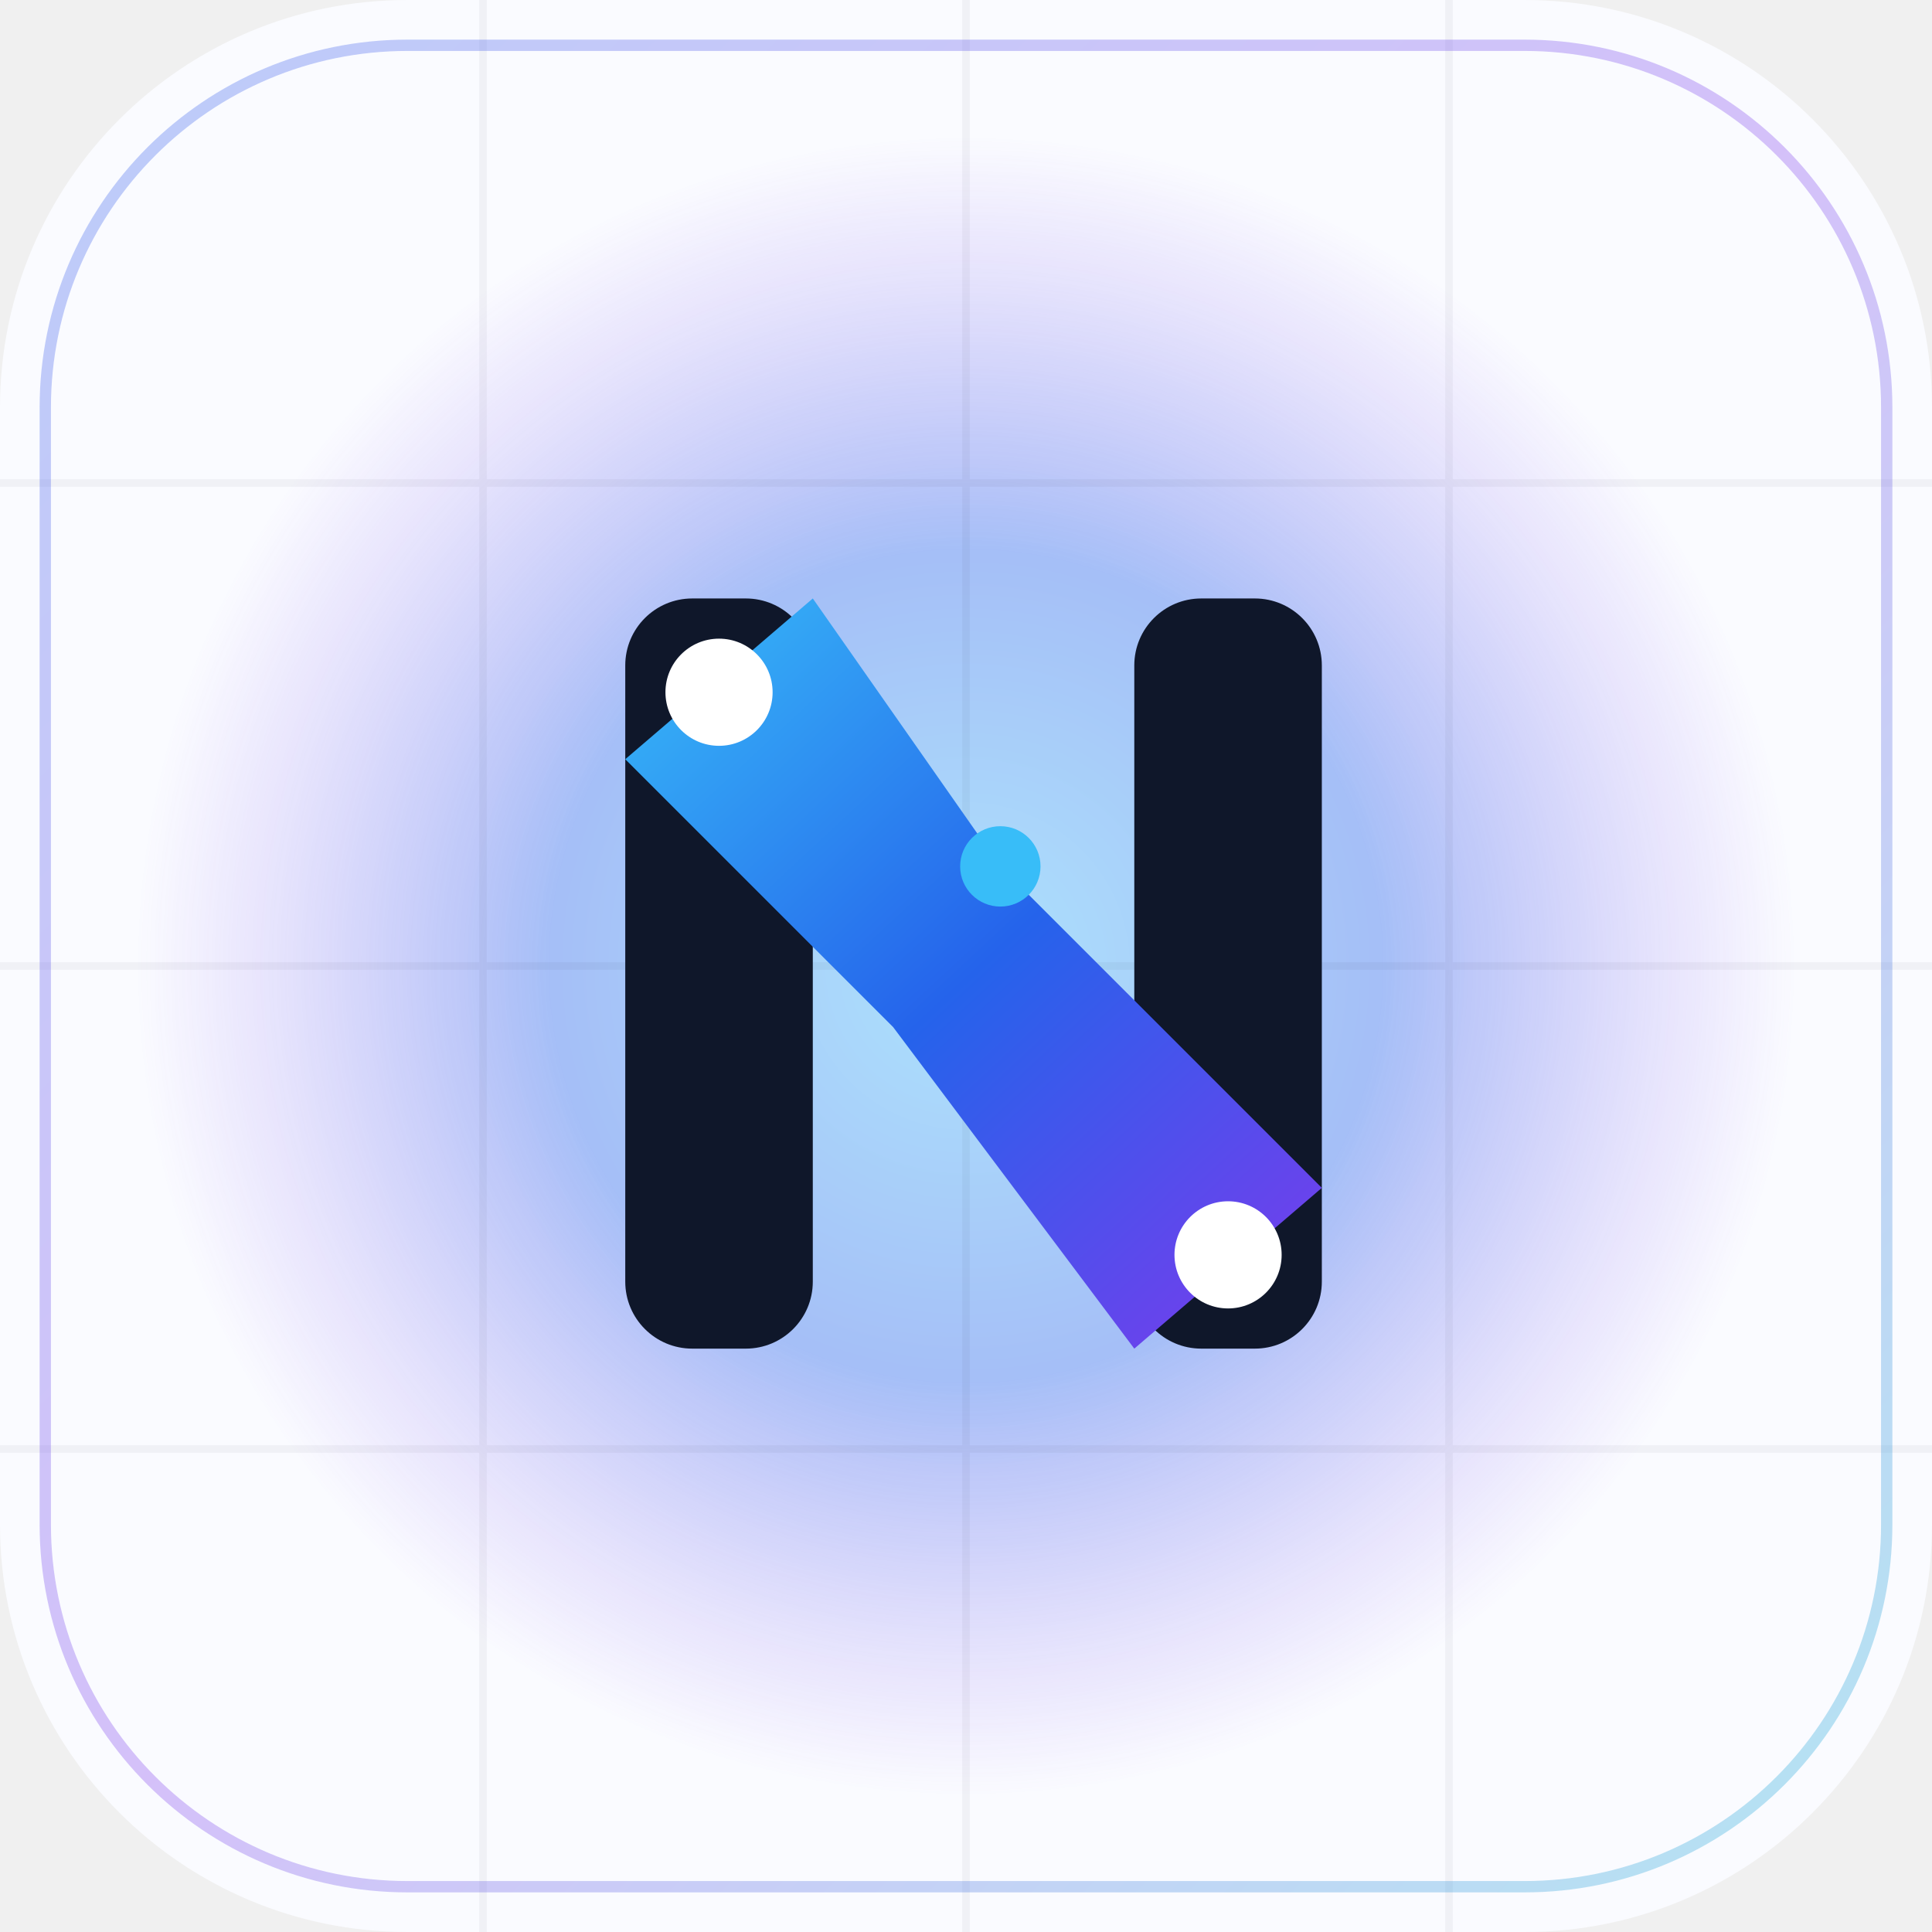
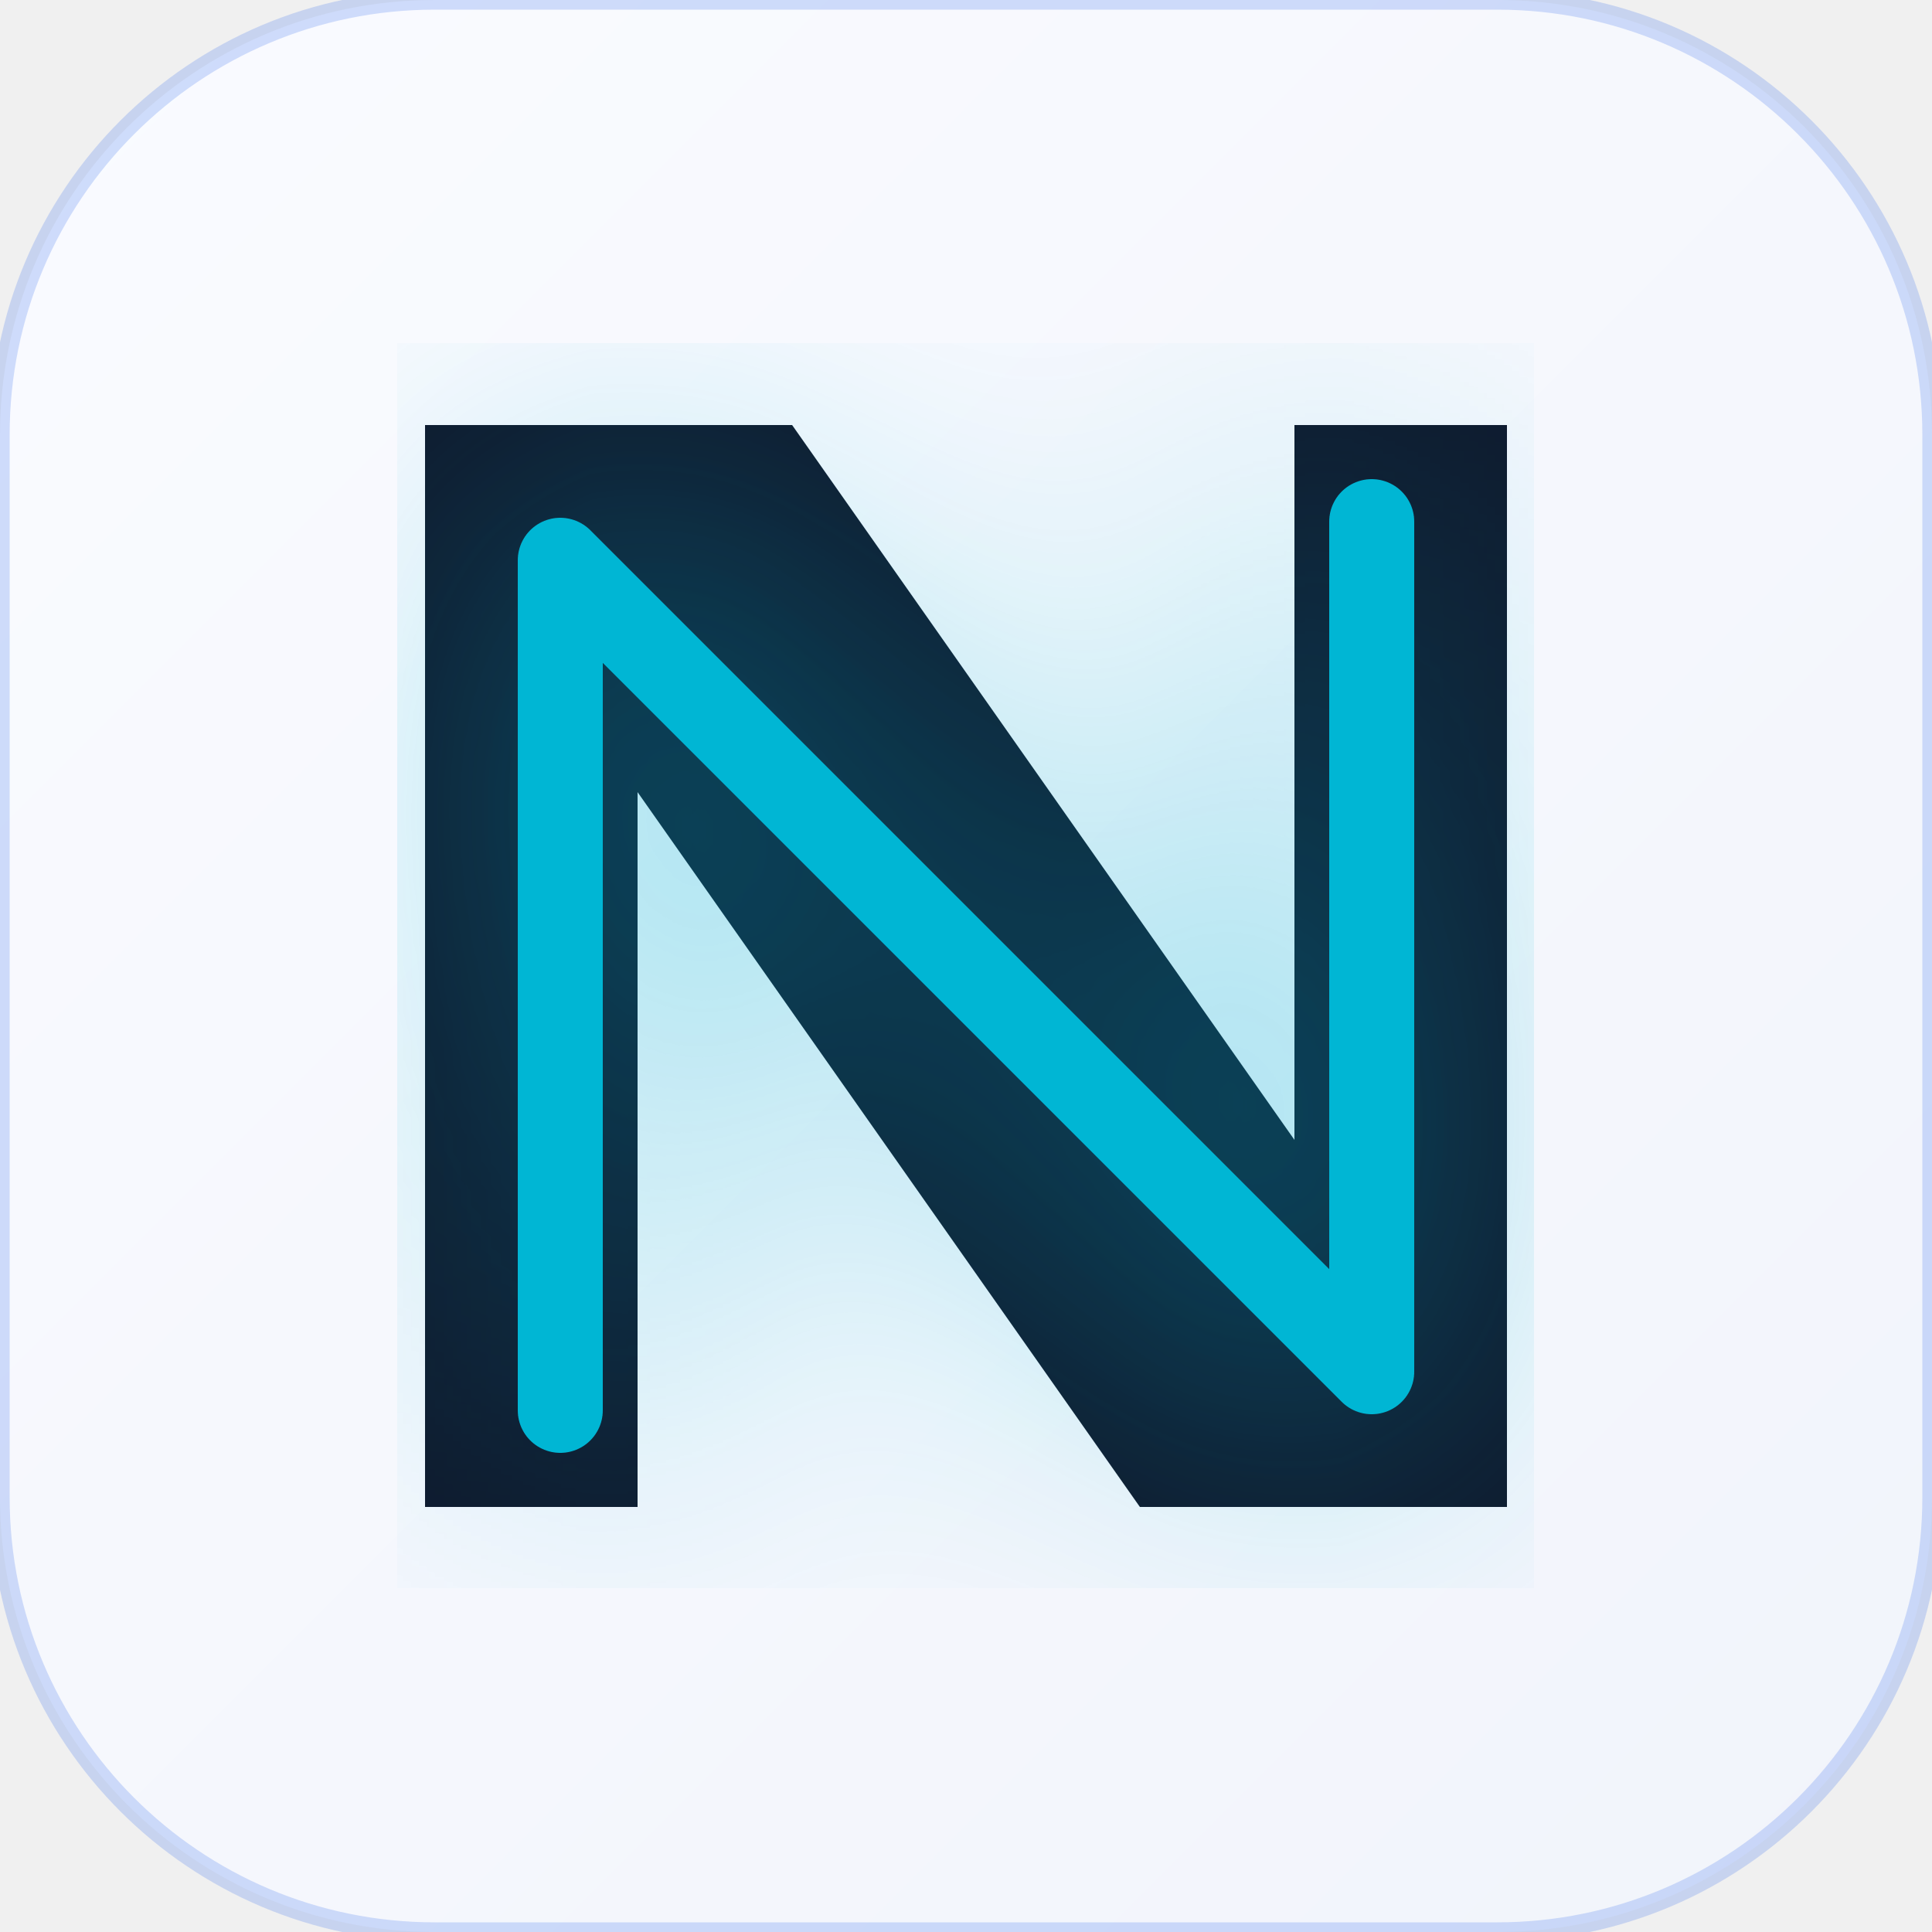
- <svg xmlns="http://www.w3.org/2000/svg" width="512" height="512" viewBox="0 0 512 512" fill="none">
-   <rect width="512" height="512" rx="108" fill="#FAFBFF" />
-   <circle cx="256" cy="256" r="220" fill="url(#avatar-aura-light)" opacity="0.4" />
-   <path d="M 0 128 L 512 128 M 0 256 L 512 256 M 0 384 L 512 384 M 128 0 L 128 512 M 256 0 L 256 512 M 384 0 L 384 512" stroke="#0F172A" stroke-opacity="0.04" stroke-width="2" />
-   <rect x="12" y="12" width="488" height="488" rx="96" stroke="url(#avatar-border-grad-light)" stroke-width="3" stroke-opacity="0.3" />
-   <g transform="translate(116, 116) scale(7.1)">
-     <rect x="7" y="6" width="7" height="28" rx="2.5" fill="#0F172A" />
-     <rect x="26" y="6" width="7" height="28" rx="2.5" fill="#0F172A" />
-     <path d="M 7 12 L 14 6 L 21 16 L 33 28 L 26 34 L 17 22 Z" fill="url(#avatar-prism-grad-light)" />
-     <circle cx="10.5" cy="9.5" r="2" fill="#FFFFFF" />
-     <circle cx="21" cy="16" r="1.5" fill="#38BDF8" />
-     <circle cx="29.5" cy="30.5" r="2" fill="#FFFFFF" />
+ <svg xmlns="http://www.w3.org/2000/svg" width="400" height="400" viewBox="0 0 400 400" fill="none">
+   <defs>
+     <linearGradient id="sal-bg" x1="0" y1="0" x2="400" y2="400" gradientUnits="userSpaceOnUse">
+       <stop offset="0%" stop-color="#fafbff" />
+       <stop offset="100%" stop-color="#f1f4fb" />
+     </linearGradient>
+     <linearGradient id="sal-signal-grad" x1="40" y1="40" x2="360" y2="360" gradientUnits="userSpaceOnUse">
+       <stop offset="0%" stop-color="#06b6d4" />
+       <stop offset="50%" stop-color="#2563eb" />
+       <stop offset="100%" stop-color="#7c3aed" />
+     </linearGradient>
+     <filter id="sal-glow" x="-20%" y="-20%" width="140%" height="140%">
+       <feGaussianBlur stdDeviation="8" result="blur" />
+       <feMerge>
+         <feMergeNode in="blur" />
+         <feMergeNode in="SourceGraphic" />
+       </feMerge>
+     </filter>
+   </defs>
+   <rect width="400" height="400" rx="90" fill="url(#sal-bg)" />
+   <rect width="400" height="400" rx="90" fill="none" stroke="rgba(37,99,235,0.2)" stroke-width="4" />
+   <g transform="translate(40, 40) scale(8)">
+     <path d="M 6 6 H 15.5 L 28.5 24.5 V 6 H 34 V 34 H 24.5 L 11.5 15.5 V 34 H 6 V 6 Z" fill="#0f172a" />
+     <path d="M 9.5 31.5 V 9.5 L 30.5 30.5 V 8.5" stroke="url(#sal-signal-grad)" stroke-width="2.2" stroke-linecap="round" stroke-linejoin="round" filter="url(#sal-glow)" />
  </g>
-   <defs>
-     <radialGradient id="avatar-aura-light" cx="0" cy="0" r="1" gradientUnits="userSpaceOnUse" gradientTransform="translate(256 256) scale(220)">
-       <stop offset="0%" stop-color="#38BDF8" />
-       <stop offset="50%" stop-color="#2563EB" />
-       <stop offset="100%" stop-color="#7C3AED" stop-opacity="0" />
-     </radialGradient>
-     <linearGradient id="avatar-border-grad-light" x1="0" y1="0" x2="512" y2="512" gradientUnits="userSpaceOnUse">
-       <stop offset="0%" stop-color="#2563EB" />
-       <stop offset="50%" stop-color="#7C3AED" />
-       <stop offset="100%" stop-color="#06B6D4" />
-     </linearGradient>
-     <linearGradient id="avatar-prism-grad-light" x1="7" y1="6" x2="33" y2="34" gradientUnits="userSpaceOnUse">
-       <stop offset="0%" stop-color="#38BDF8" />
-       <stop offset="50%" stop-color="#2563EB" />
-       <stop offset="100%" stop-color="#7C3AED" />
-     </linearGradient>
-   </defs>
</svg>
